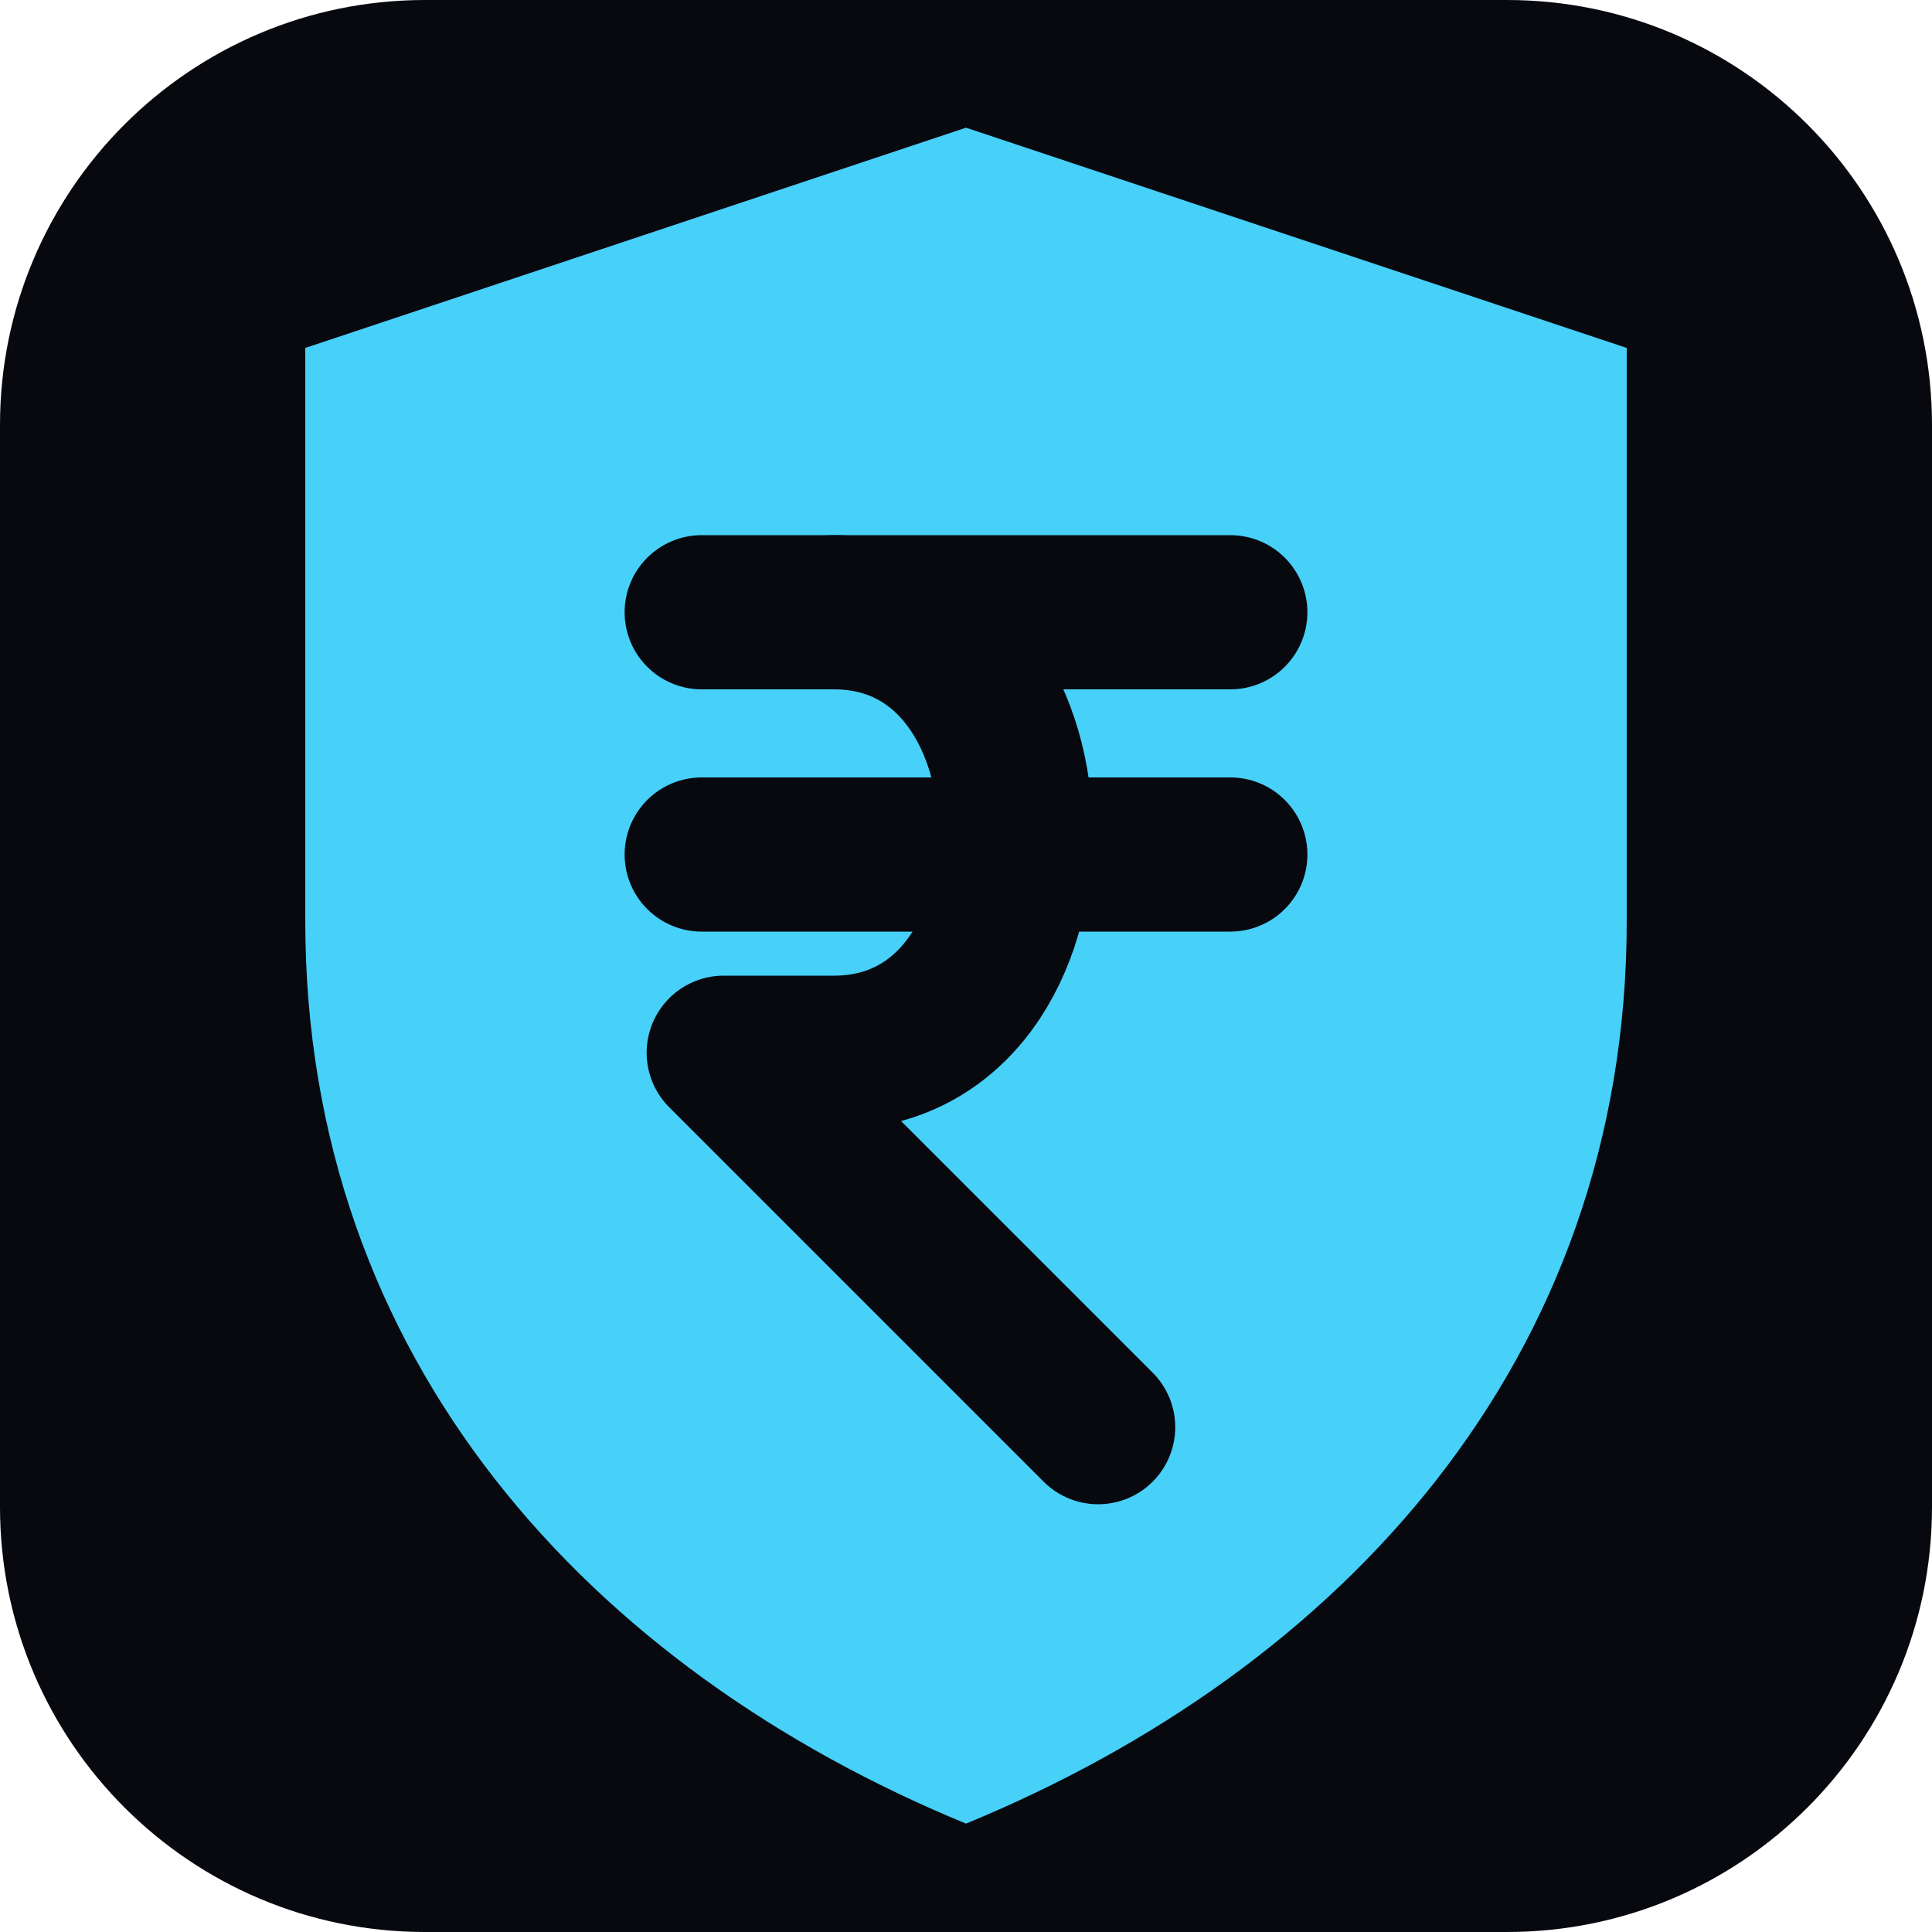
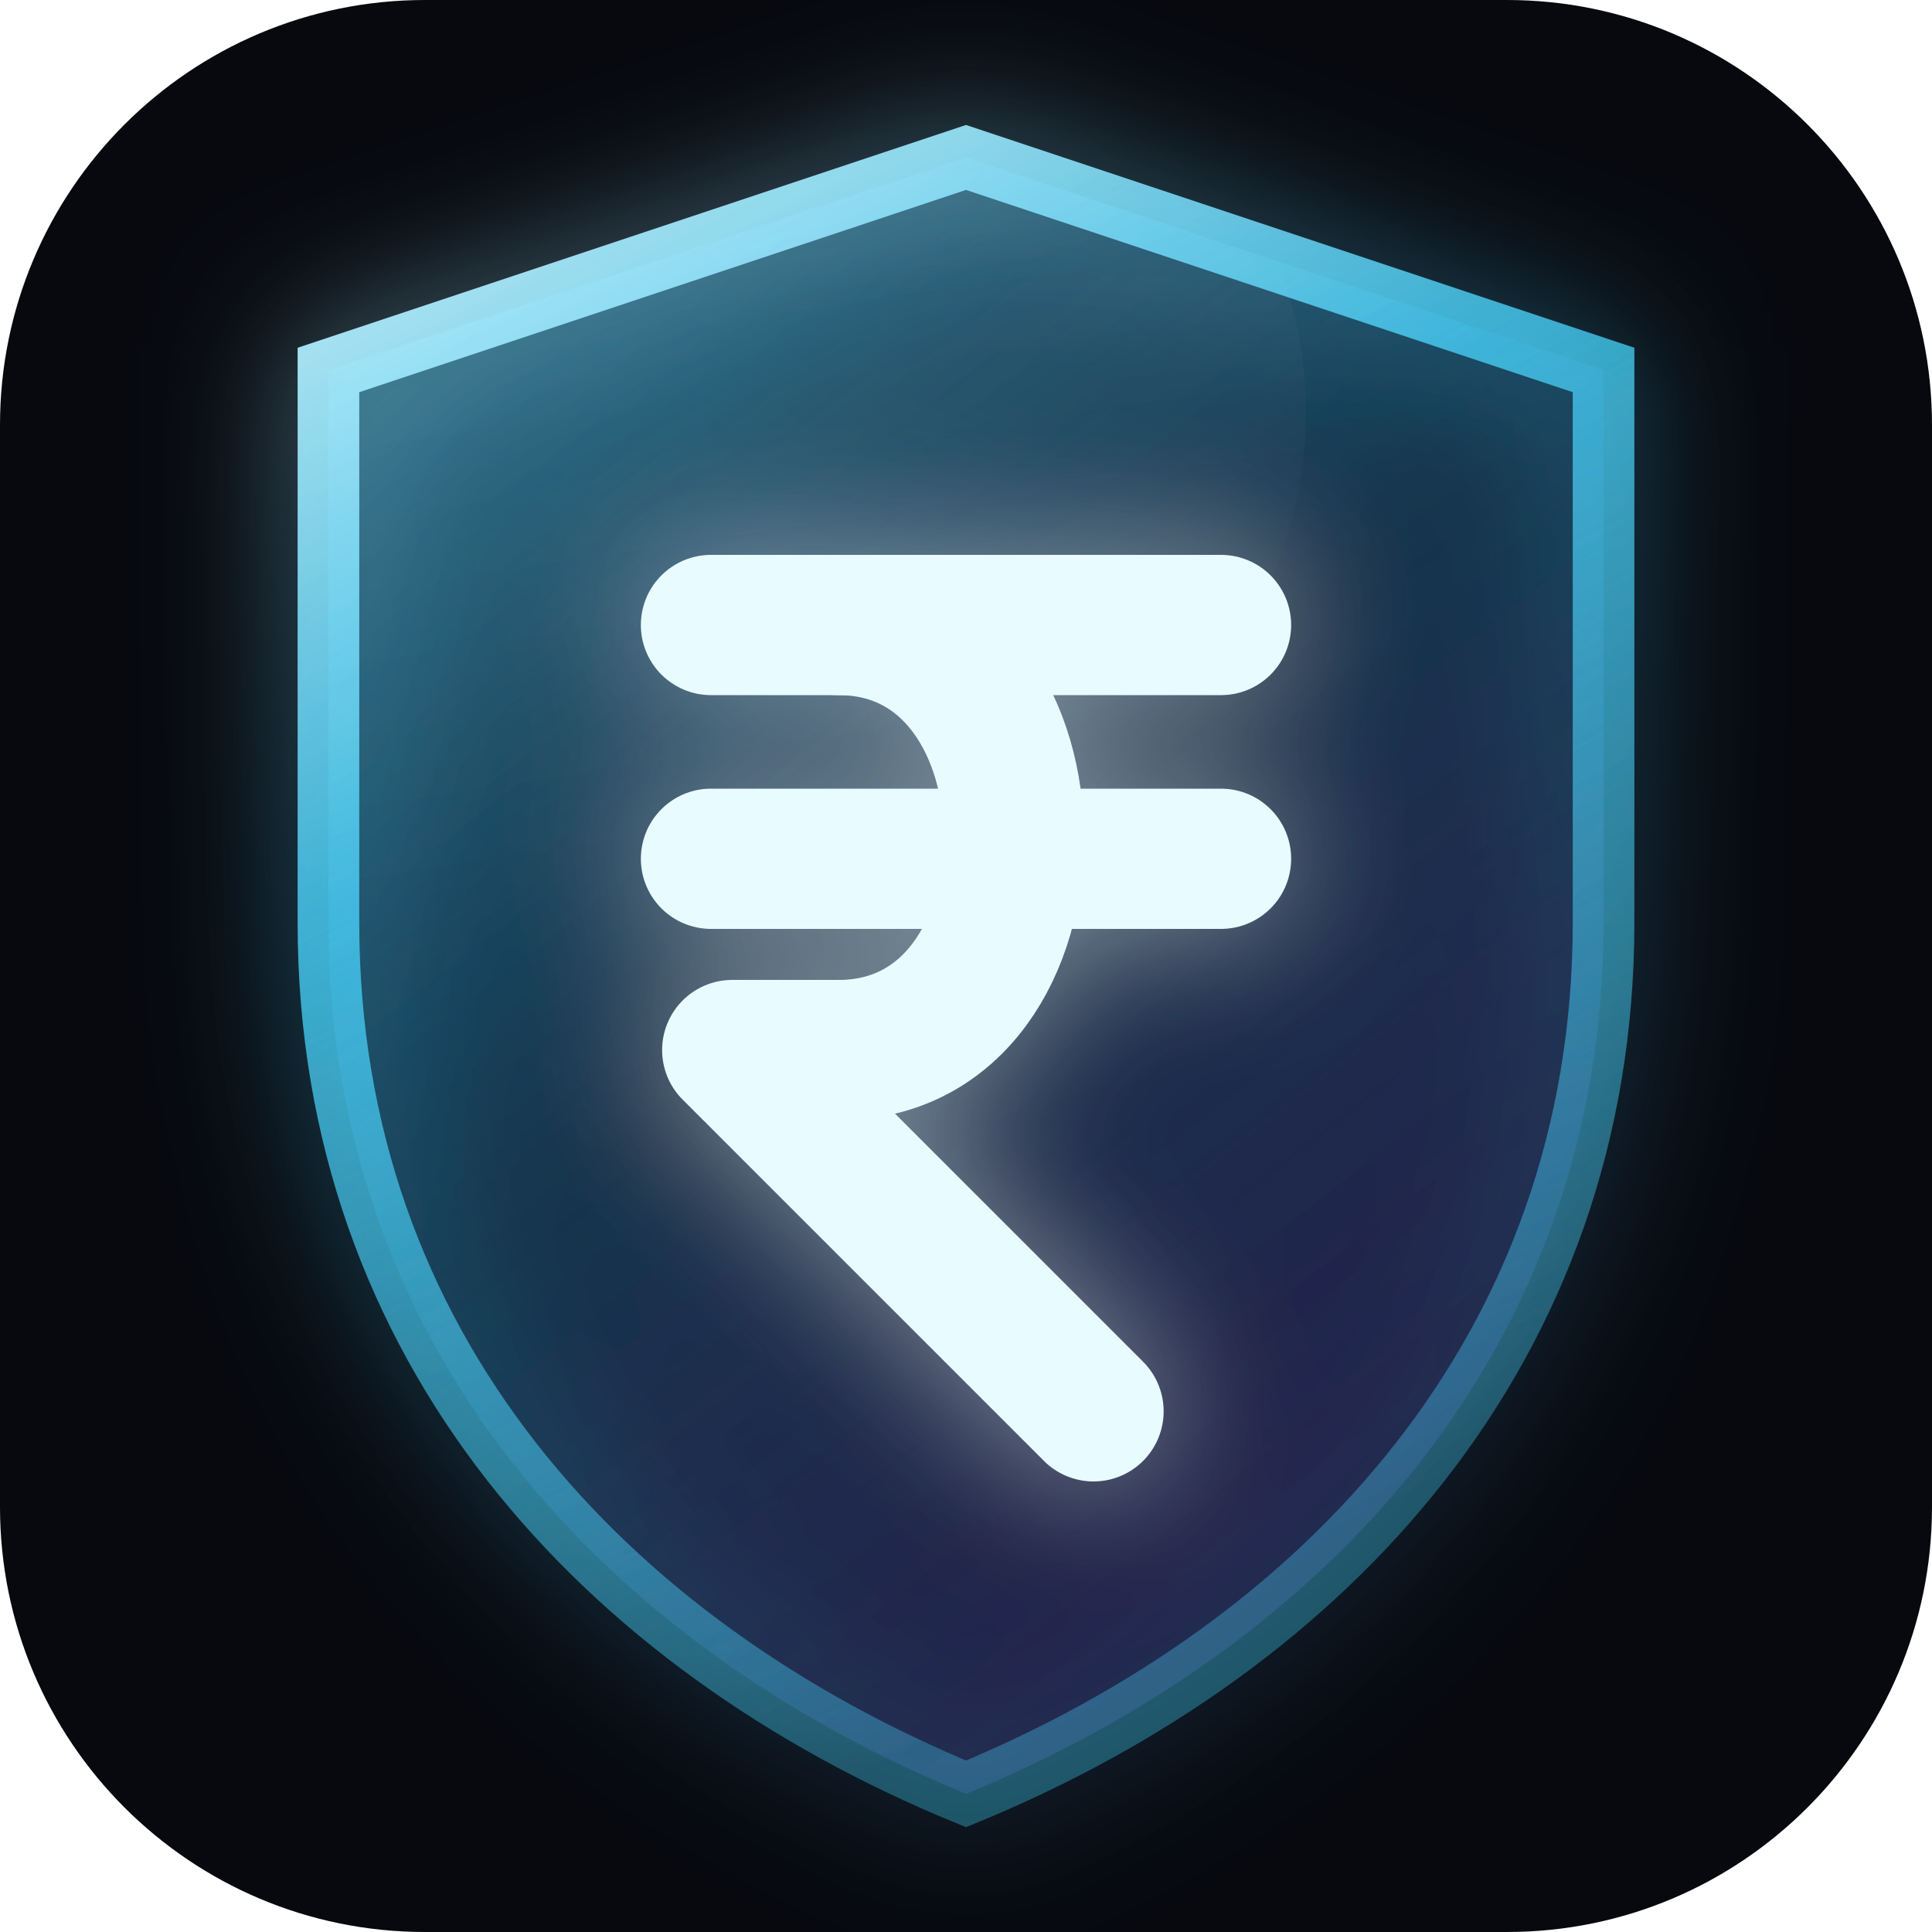
<svg xmlns="http://www.w3.org/2000/svg" viewBox="0 0 100 100">
+   <defs>
+     <linearGradient id="kBody" x1="0.1" y1="0" x2="0.7" y2="1">
+       <stop offset="0" stop-color="#47d0f8" stop-opacity="0.42" />
+       <stop offset="0.5" stop-color="#2b7fb8" stop-opacity="0.26" />
+       <stop offset="1" stop-color="#7c5cf0" stop-opacity="0.18" />
+     </linearGradient>
+     <linearGradient id="kEdge" x1="0" y1="0" x2="0.4" y2="1">
+       <stop offset="0" stop-color="#cdf5ff" stop-opacity="0.98" />
+       <stop offset="0.4" stop-color="#47d0f8" stop-opacity="0.8" />
+       <stop offset="1" stop-color="#47d0f8" stop-opacity="0.34" />
+     </linearGradient>
+     <linearGradient id="kSheen" x1="0" y1="0" x2="0.2" y2="1">
+       <stop offset="0" stop-color="#ffffff" stop-opacity="0.3" />
+       <stop offset="0.5" stop-color="#ffffff" stop-opacity="0.03" />
+       <stop offset="1" stop-color="#ffffff" stop-opacity="0" />
+     </linearGradient>
+     <filter id="kGlow" x="-45%" y="-45%" width="190%" height="190%">
+       <feGaussianBlur stdDeviation="3.2" result="b" />
+       <feComponentTransfer in="b" result="g">
+         <feFuncA type="linear" slope="0.52" />
+       </feComponentTransfer>
+       <feMerge>
+         <feMergeNode in="g" />
+         <feMergeNode in="SourceGraphic" />
+       </feMerge>
+     </filter>
+     <path id="kShield" d="M50 12L80 22V48C80 68 67 82 50 89C33 82 20 68 20 48V22Z" />
+     <clipPath id="kClip">
+       <use href="#kShield" />
+     </clipPath>
+   </defs>
  <rect width="100" height="100" rx="22" fill="#07090f" />
-   <g transform="translate(50 50.5) scale(1.14) translate(-50 -50.5)">
-     <path d="M50 12L80 22V48C80 68 67 82 50 89C33 82 20 68 20 48V22Z" fill="#47d0f8" />
-     <g fill="none" stroke="#07090f" stroke-width="7" stroke-linecap="round" stroke-linejoin="round">
+   <g transform="translate(50 50.5) scale(1.1) translate(-50 -50.5)" filter="url(#kGlow)">
+     <use href="#kShield" fill="url(#kBody)" />
+     <g clip-path="url(#kClip)">
+       <ellipse cx="33" cy="24" rx="33" ry="25" fill="url(#kSheen)" />
+     </g>
+     <use href="#kShield" fill="none" stroke="url(#kEdge)" stroke-width="2.9" />
+     <g fill="none" stroke="#e8fbff" stroke-width="6.6" stroke-linecap="round" stroke-linejoin="round">
      <path d="M38 34h24" />
      <path d="M38 45h24" />
      <path d="M44 34c11 0 11 20 0 20h-5l17 17" />
    </g>
  </g>
</svg>
